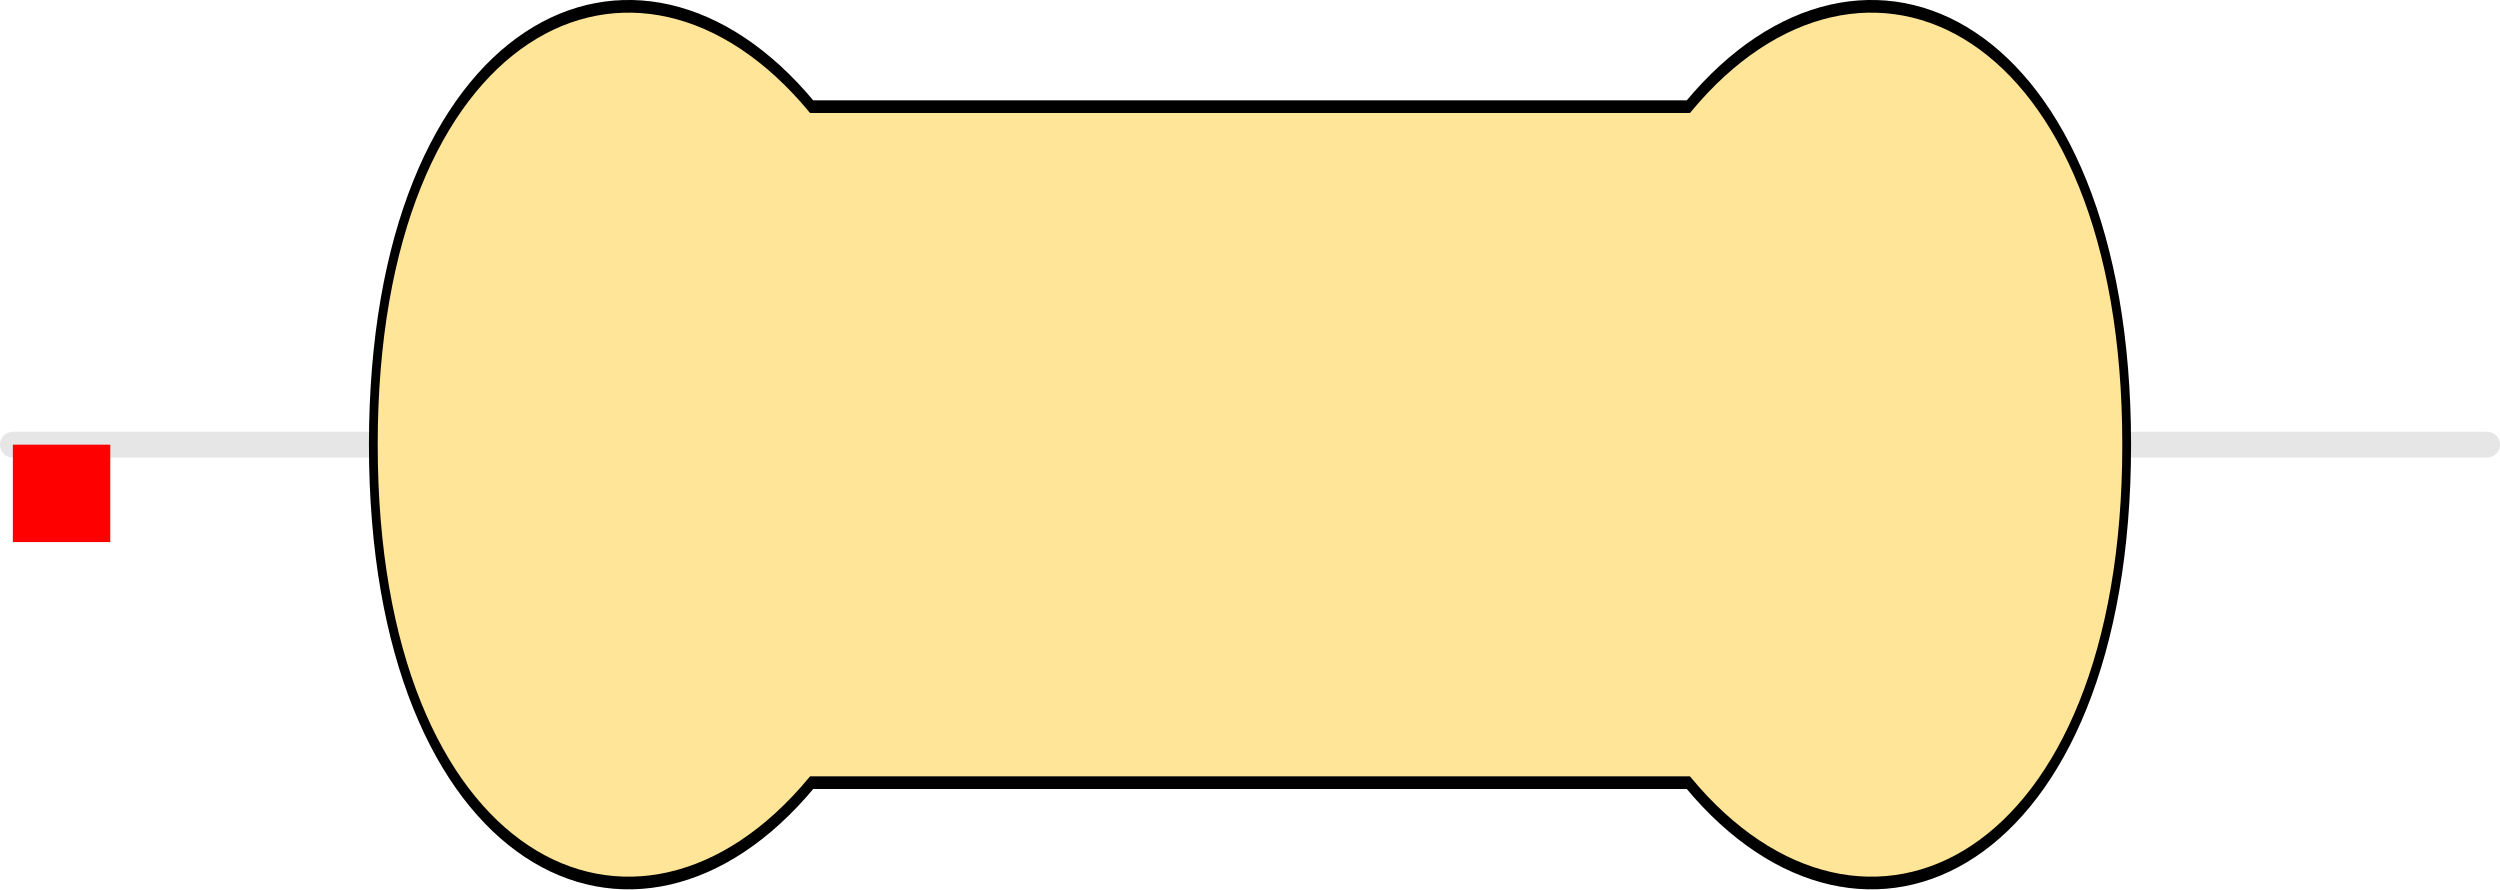
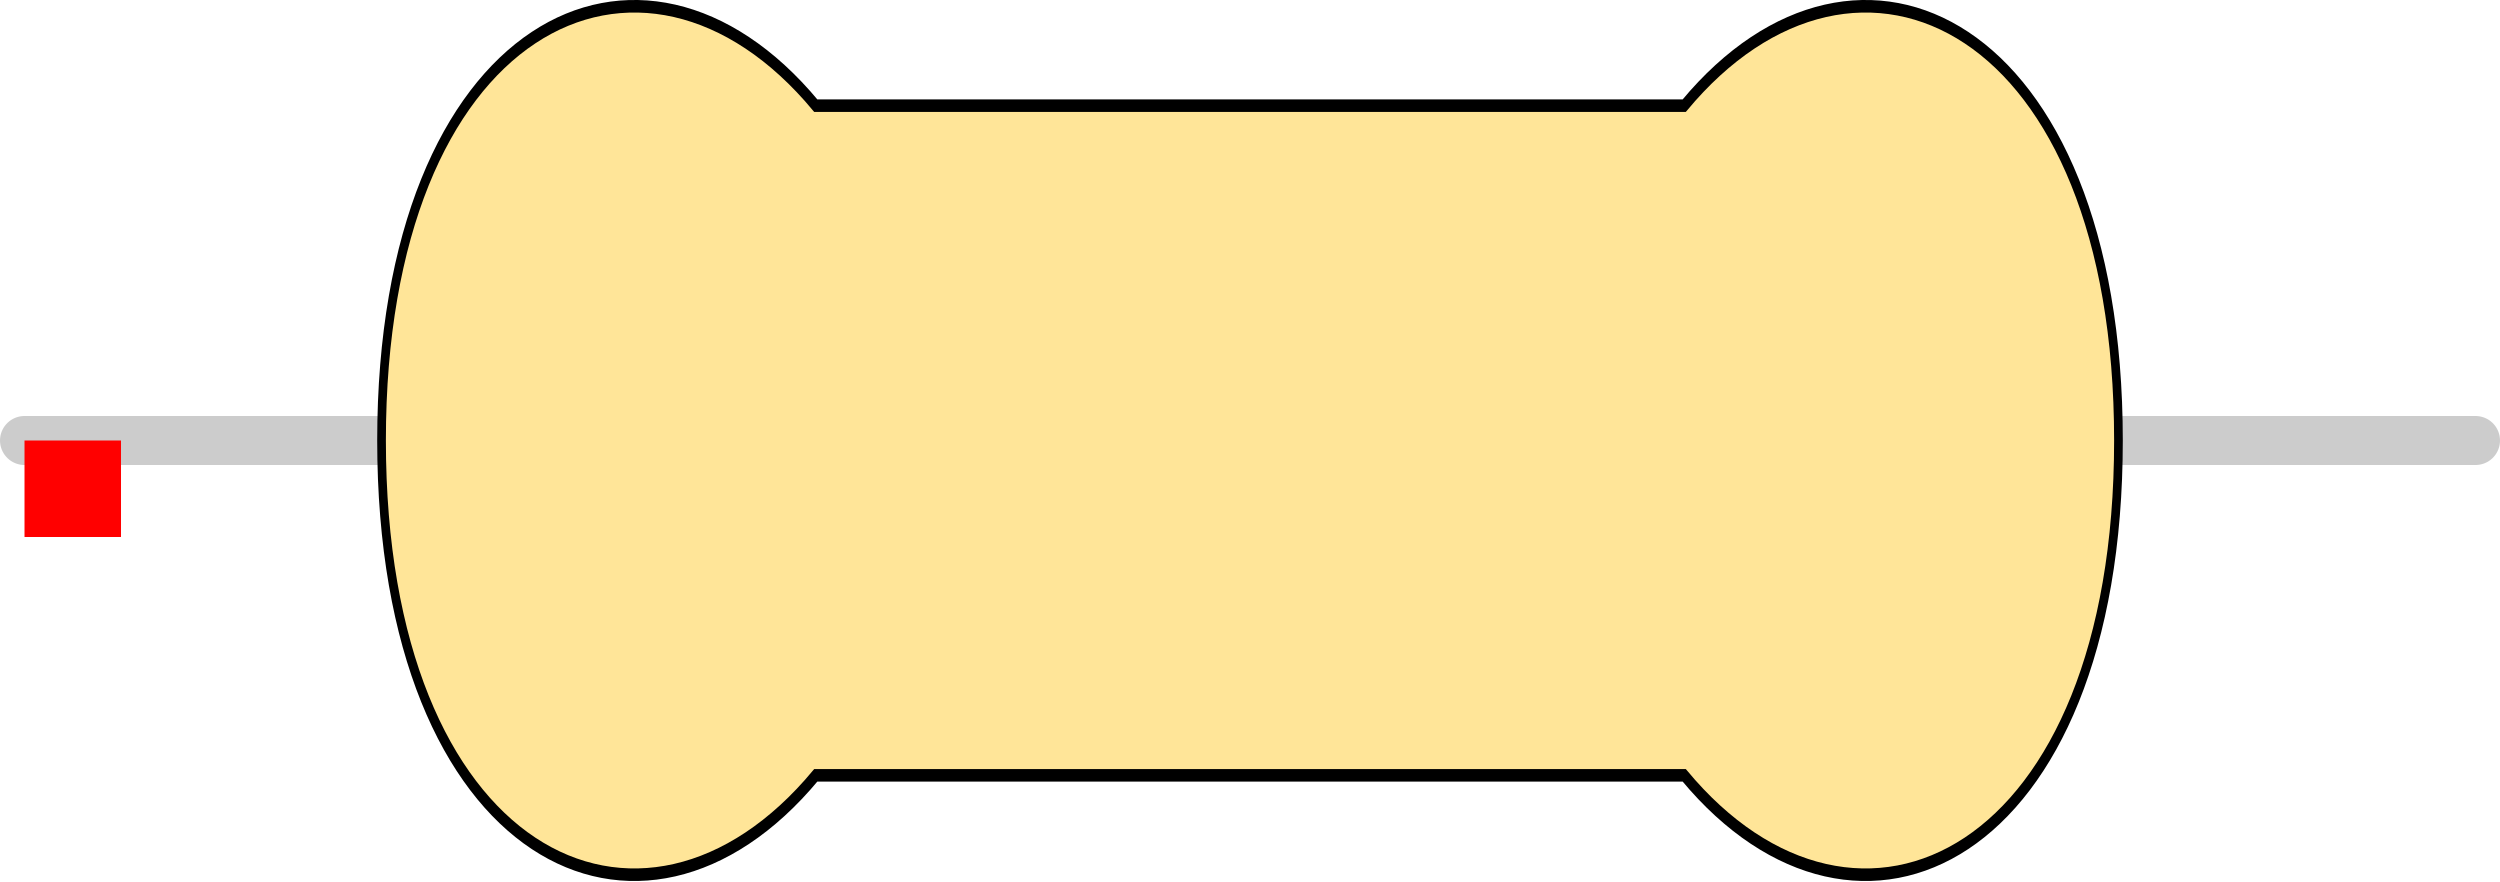
- <svg xmlns="http://www.w3.org/2000/svg" version="1.1" width="25.665mm" height="9.13mm" viewBox="0 0 25.665 9.13" id="svg196">
+ <svg xmlns="http://www.w3.org/2000/svg" version="1.1" width="25.908mm" height="9.13mm" viewBox="0 0 25.908 9.13" id="svg196">
  <defs id="defs200" />
-   <path style="fill:none;stroke:#e6e6e6;stroke-width:0.265;stroke-linecap:round;stroke-linejoin:miter;stroke-miterlimit:4;stroke-dasharray:none;stroke-opacity:1" d="M 0.132,4.565 H 25.532" id="main_pin" />
-   <g id="res_bean" transform="matrix(3,0,0,4.337349,3.8325,4.564975)">
+   <path style="fill:none;stroke:#cccccc;stroke-width:0.508;stroke-linecap:round;stroke-linejoin:miter;stroke-miterlimit:4;stroke-dasharray:none;stroke-opacity:1" d="M 0.254,4.565 H 25.654" id="main_pin" />
+   <g id="res_bean" transform="matrix(3,0,0,4.337349,3.954,4.564975)">
    <path d="M 0,0 C 0,1 0.9,1.3 1.5,0.8 H 3 4.5 C 5.1,1.3 6,1 6,0 6,-1 5.1,-1.3 4.5,-0.8 H 3 1.5 C 0.9,-1.3 0,-1 0,0 Z" style="display:inline;fill:#ffe598;fill-opacity:1;stroke:none;stroke-width:0.09;stroke-linecap:butt;stroke-linejoin:miter;stroke-miterlimit:4;stroke-dasharray:none;stroke-opacity:1;paint-order:stroke fill markers" id="bean_fill" />
-     <rect style="display:inline;opacity:0;fill:#000000;fill-opacity:1;stroke:none;stroke-width:0.61;stroke-miterlimit:4;stroke-dasharray:none;stroke-opacity:1" id="res_band1" height="1.6" x="1.65" y="-0.8" width="0.6" />
-     <rect y="-0.8" x="2.35" height="1.6" width="0.6" id="res_band2" style="display:inline;opacity:0;fill:#000000;fill-opacity:1;stroke:none;stroke-width:0.61;stroke-miterlimit:4;stroke-dasharray:none;stroke-opacity:1" />
-     <rect y="-0.8" x="3.05" height="1.6" width="0.6" id="res_band3" style="display:inline;opacity:0;fill:#000000;fill-opacity:1;stroke:none;stroke-width:0.61;stroke-miterlimit:4;stroke-dasharray:none;stroke-opacity:1" />
-     <rect y="-0.8" x="3.75" height="1.6" width="0.6" id="res_band4" style="display:inline;opacity:0;fill:#000000;fill-opacity:1;stroke:none;stroke-width:0.61;stroke-miterlimit:4;stroke-dasharray:none;stroke-opacity:1" />
+     <rect style="display:none;opacity:1;fill:#000000;fill-opacity:1;stroke:none;stroke-width:0.61;stroke-miterlimit:4;stroke-dasharray:none;stroke-opacity:1" id="res_band1" height="1.6" x="1.65" y="-0.8" width="0.6" />
+     <rect y="-0.8" x="2.35" height="1.6" width="0.6" id="res_band2" style="display:none;opacity:1;fill:#000000;fill-opacity:1;stroke:none;stroke-width:0.61;stroke-miterlimit:4;stroke-dasharray:none;stroke-opacity:1" />
+     <rect y="-0.8" x="3.05" height="1.6" width="0.6" id="res_band3" style="display:none;opacity:1;fill:#000000;fill-opacity:1;stroke:none;stroke-width:0.61;stroke-miterlimit:4;stroke-dasharray:none;stroke-opacity:1" />
+     <rect y="-0.8" x="3.75" height="1.6" width="0.6" id="res_band4" style="display:none;opacity:1;fill:#000000;fill-opacity:1;stroke:none;stroke-width:0.61;stroke-miterlimit:4;stroke-dasharray:none;stroke-opacity:1" />
    <path d="M 0,0 C 0,1 0.9,1.3 1.5,0.8 H 3 4.5 C 5.1,1.3 6,1 6,0 6,-1 5.1,-1.3 4.5,-0.8 H 3 1.5 C 0.9,-1.3 0,-1 0,0 Z" style="display:inline;fill:none;fill-opacity:1;stroke:#000000;stroke-width:0.03;stroke-linecap:butt;stroke-linejoin:miter;stroke-miterlimit:4;stroke-dasharray:none;stroke-opacity:1;paint-order:stroke fill markers" id="bean_outline" />
  </g>
-   <rect id="origin" fill="#ff0000" width="1" height="1" x="0.132" y="4.565" style="stroke-width:1e-06" />
+   <rect id="origin" fill="#ff0000" width="1" height="1" x="0.254" y="4.565" style="stroke-width:1e-06" />
</svg>
